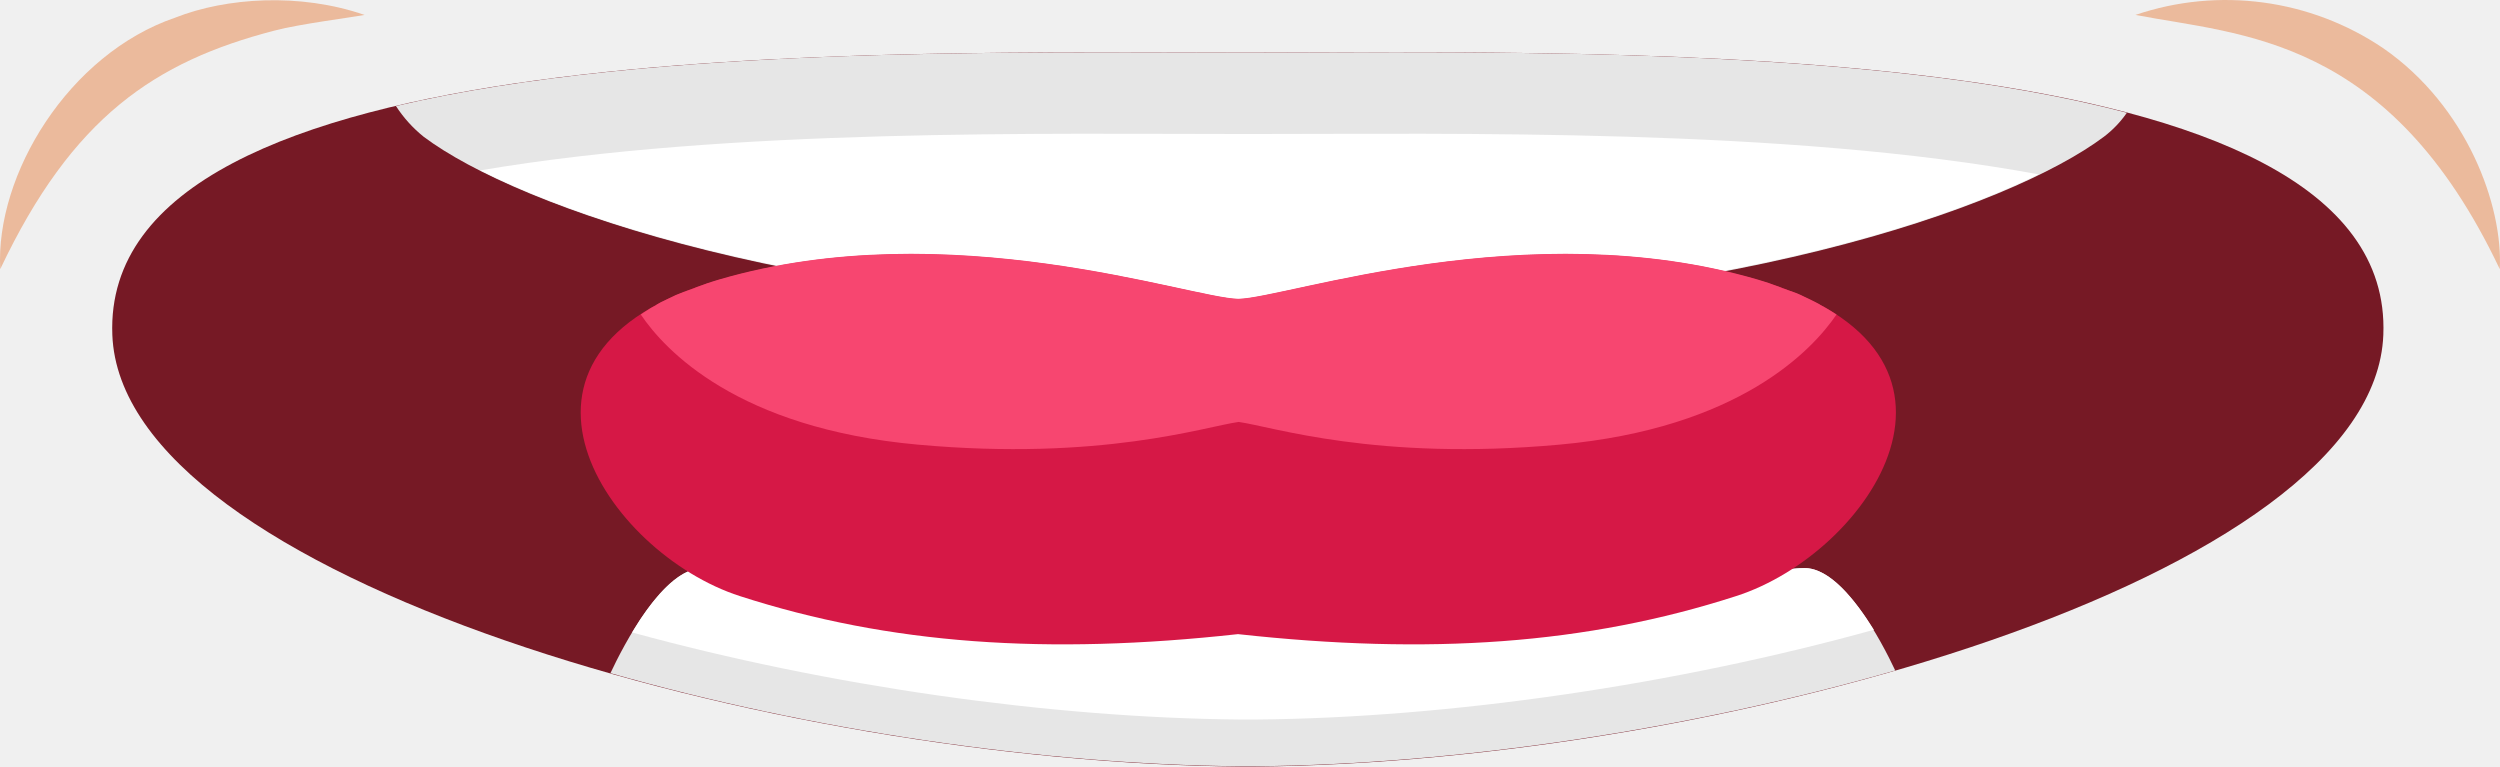
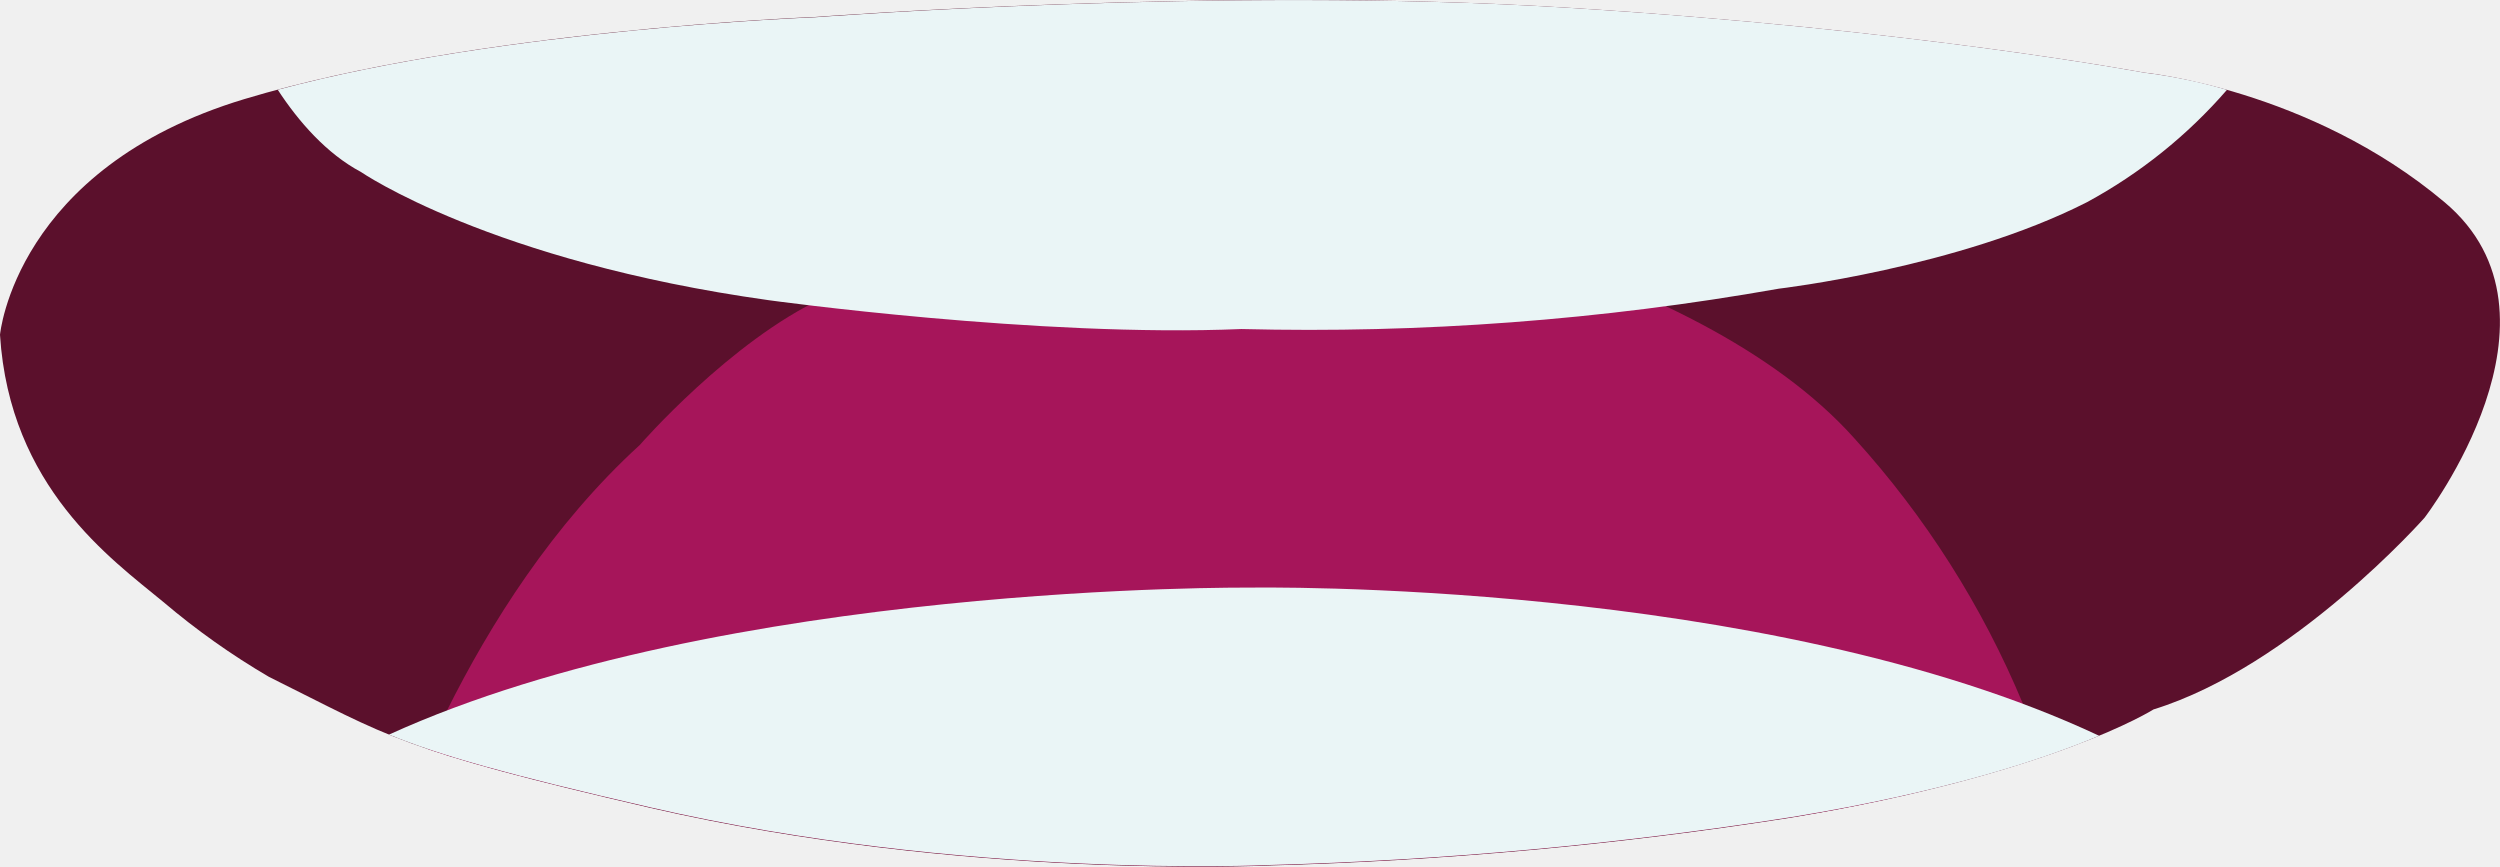
- <svg xmlns="http://www.w3.org/2000/svg" id="Ñëîé_1" data-name="Ñëîé 1" viewBox="0 0 749.34 229.77">
+ <svg xmlns="http://www.w3.org/2000/svg" viewBox="0 0 260.24 90.17">
  <defs>
    <style>
      .cls-1 {
-         fill: #761925;
+         fill: #5b102c;
      }

      .cls-2 {
-         fill: #ebba9c;
+         fill: #a6155a;
      }

      .cls-3 {
-         fill: #e6e6e6;
-       }
- 
-       .cls-4 {
-         fill: #fff;
-       }
- 
-       .cls-5 {
-         fill: #d61846;
-       }
- 
-       .cls-6 {
-         fill: #f74670;
+         fill: #eaf5f6;
      }
    </style>
  </defs>
-   <g>
-     <path class="cls-1" d="M374.07,15.77c-110.9,0-343.9-6.1-340.4,84.6,2.8,72.9,198.4,128.2,338,129.4h4.7c139.6-1.2,335.2-56.5,338-129.4C718,9.67,485,15.67,374.07,15.77Z" />
-     <path class="cls-2" d="M.07,80.67c-1.5-28.3,20.5-64.5,52.5-75.4,15.2-6,37.3-7.5,56.7-.8-4.2.8-19.4,2.7-27,4.7C46.47,18.47,21.67,35.07.07,80.67Z" />
-     <path class="cls-2" d="M749.27,80.67c-33.2-70.1-77.7-70.1-109.2-76.2a84.3,84.3,0,0,1,74.3,10C739.47,31.87,750.27,61.67,749.27,80.67Z" />
-     <path class="cls-3" d="M375.17,15.77h-1c-67,0-178.4-2.2-255.5,16A38.89,38.89,0,0,0,127,41c28,21,115.4,52.5,251.8,52.5h0c136.4,0,223.8-31.5,251.8-52.5a31.58,31.58,0,0,0,6.9-7.2C560.77,13.47,444.67,15.67,375.17,15.77Z" />
-     <path class="cls-4" d="M374.07,40.17c-59.9,0-155.5-1.8-230.1,10.9,38.9,19.7,119.3,42.2,234.8,42.2h0c113.1,0,192.6-21.6,232.3-41C535.47,38.27,435.87,40.17,374.07,40.17Z" />
-     <path class="cls-3" d="M540.87,170.27c-14.4,0-103.5,18.8-165.1,19.2-61.6-.4-150.7-19.2-165.1-19.2-11.9,0-23.8,23.2-27.7,31.5,60.3,17.2,129.6,27.4,188.7,27.9h4.7c60.1-.5,130.7-11.1,191.7-28.7C563.87,192,552.37,170.27,540.87,170.27Z" />
-     <path class="cls-4" d="M540.87,170.27c-14.4,0-103.5,18.8-165.1,19.2-61.6-.4-150.7-19.2-165.1-19.2-7.8,0-15.7,10.1-21.2,19.3,58.8,16.1,125.2,25.6,182.3,26.1h4.7c58-.5,125.7-10.4,185.2-26.9C556.07,179.77,548.47,170.27,540.87,170.27Z" />
-     <path class="cls-5" d="M526.77,83.87c-68.8-20.1-141,5.5-155.6,5.8-14.6-.3-86.8-25.9-155.6-5.8-74.6,21.8-33.6,82,6.2,94.8,44.9,14.5,92.1,17.7,149.3,11.4,57.3,6.3,104.4,3.1,149.3-11.4C560.37,165.87,601.37,105.67,526.77,83.87Z" />
-     <path class="cls-6" d="M548.07,92.77h0c-.8-.5-1.6-.9-2.5-1.4a.1.1,0,0,1-.1-.1c-.8-.4-1.6-.9-2.5-1.3a.35.35,0,0,1-.2-.1c-.8-.4-1.6-.8-2.5-1.2-.1-.1-.3-.1-.4-.2a18.61,18.61,0,0,0-2.5-1,1.42,1.42,0,0,0-.6-.2c-.8-.3-1.6-.6-2.5-.9a4.88,4.88,0,0,1-.7-.3c-.8-.3-1.7-.6-2.5-.9-.3-.1-.5-.2-.8-.3-1.1-.4-2.3-.7-3.5-1.1-68.8-20.1-141,5.5-155.6,5.8-14.6-.3-86.8-25.9-155.6-5.8-1.2.4-2.4.7-3.5,1.1-.3.1-.5.2-.8.3-.9.3-1.7.6-2.5.9a4.88,4.88,0,0,0-.7.3c-.8.3-1.7.6-2.5.9a1.42,1.42,0,0,1-.6.2c-.8.3-1.7.7-2.5,1-.1.1-.3.1-.4.2-.9.4-1.7.8-2.5,1.2a.35.35,0,0,0-.2.1,19.65,19.65,0,0,0-2.5,1.3.1.1,0,0,0-.1.1c-.8.5-1.7.9-2.4,1.4h0c-.8.5-1.6,1-2.3,1.5,7.2,10.7,29,34.1,83,39,55,5,86.1-5.4,96.2-6.8,10.1,1.4,41.2,11.8,96.2,6.8,53.9-4.9,75.8-28.4,83-39Z" />
+   <g id="Layer_2" data-name="Layer 2">
+     <g id="Layer_1-2" data-name="Layer 1">
+       <g id="TH">
+         <path class="cls-1" d="M0,34.85S1.57,17.52,25.42,10.32,84.83,1.77,84.83,1.77,127-1.45,163.12.8s60,6.75,60,6.75,17.26,1.65,31.35,13.5-2.09,32.85-2.09,32.85-13.66,15.45-28.21,19.95c0,0-10.65,6.75-37.65,11.25a422.36,422.36,0,0,1-54.6,5s-31.65,1.5-64.2-6C41.44,78,40.7,76.76,28,70.46a77.19,77.19,0,0,1-11-7.8C11.63,58.22,1,50.73,0,34.85Z" />
+         <path class="cls-2" d="M210.58,73.27a95.81,95.81,0,0,0-17.53-27.62c-16.88-18.9-55.58-24.75-55.58-24.75H120.15S95.4,26.52,85.72,31,66.6,46.32,66.6,46.32C57.5,54.63,51,65,46.51,74c-.69,1.38-1.32,2.72-1.91,4,4.88,1.64,11.5,3.38,23.12,6.06,32.56,7.5,64.2,6,64.2,6a422.44,422.44,0,0,0,54.61-5,166.83,166.83,0,0,0,26-6.28C212.13,77.41,211.49,75.53,210.58,73.27Z" />
+         <path class="cls-3" d="M231.82,9.35a54.88,54.88,0,0,0-8.69-1.8s-23.85-4.5-60-6.75-78.31,1-78.31,1S52.58,3,28.91,9.34C31.08,12.66,34,16,37.57,17.9c0,0,13.5,9.3,42.46,13.35,0,0,28.19,3.9,49.19,3a280.19,280.19,0,0,0,55.95-4.2s18.68-2.18,32.07-9A52.25,52.25,0,0,0,231.82,9.35Z" />
+         <path class="cls-3" d="M218.51,76.59C183.6,60.2,130.12,61.17,130.12,61.17s-54.89-.52-89.63,15.3c5.38,2.18,12,4.07,27.23,7.58,32.56,7.5,64.2,6,64.2,6a422.44,422.44,0,0,0,54.61-5C202.55,82.43,212.81,79,218.51,76.59Z" />
+       </g>
+     </g>
  </g>
</svg>
